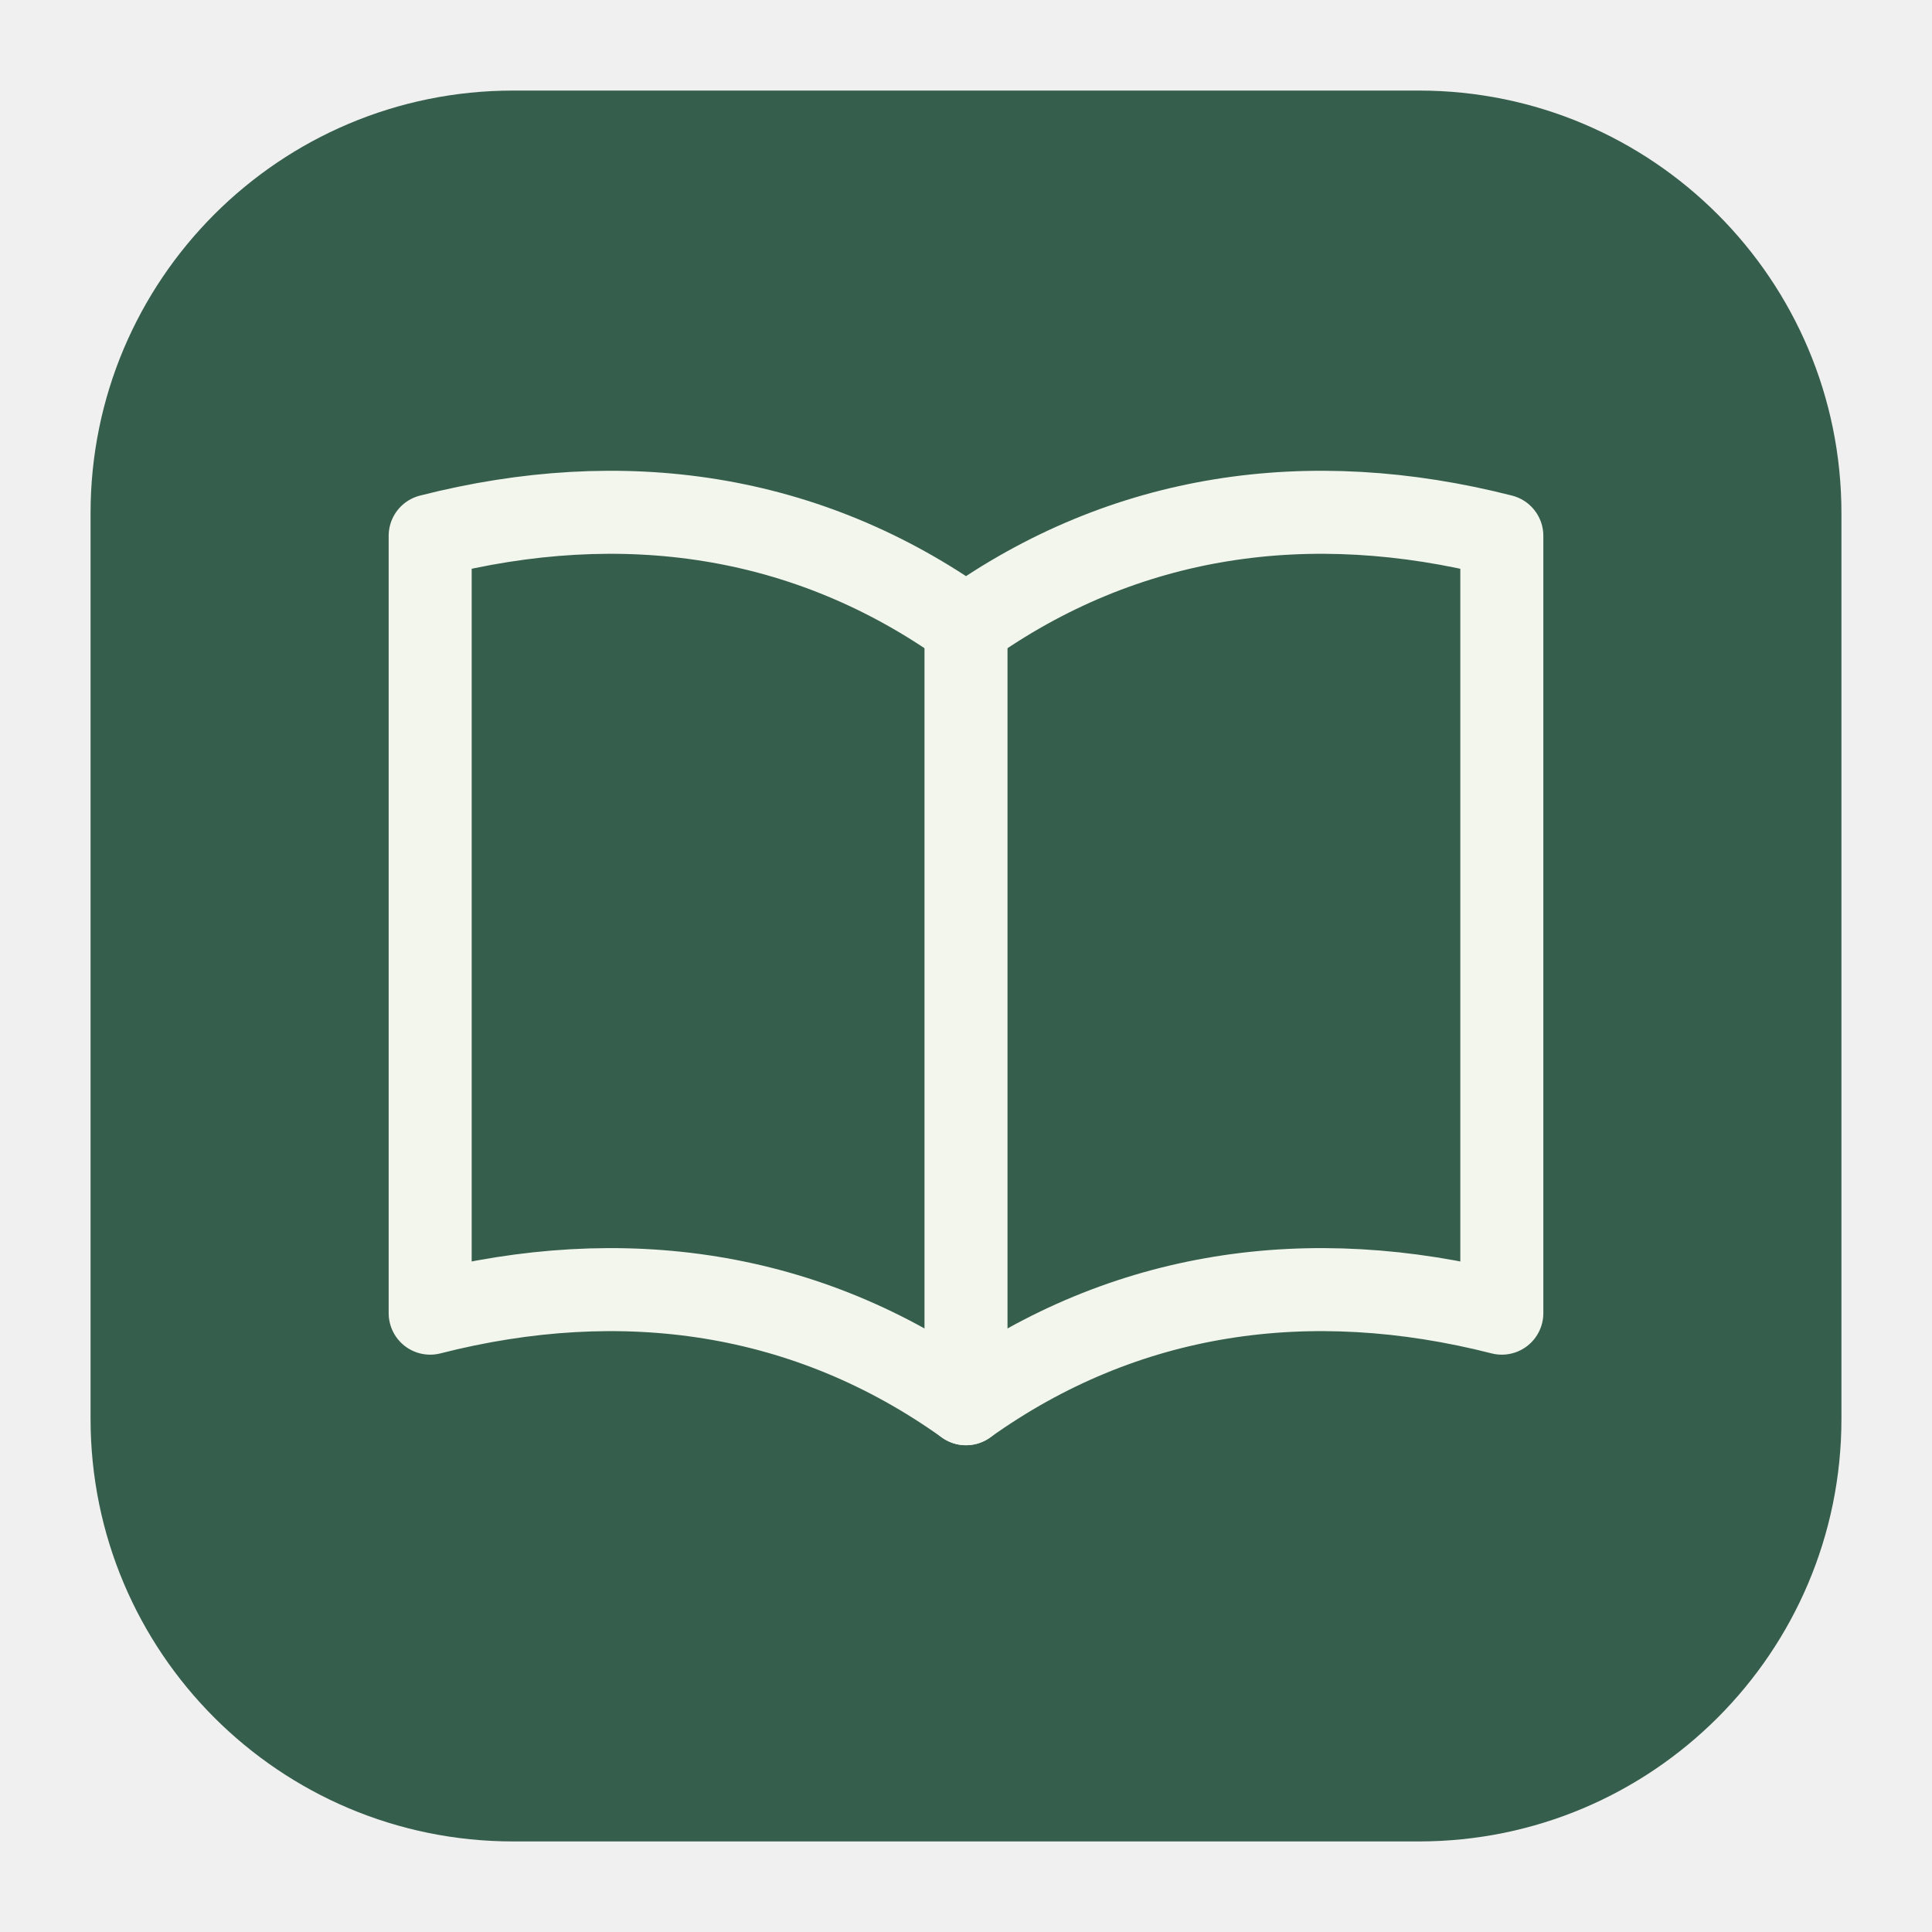
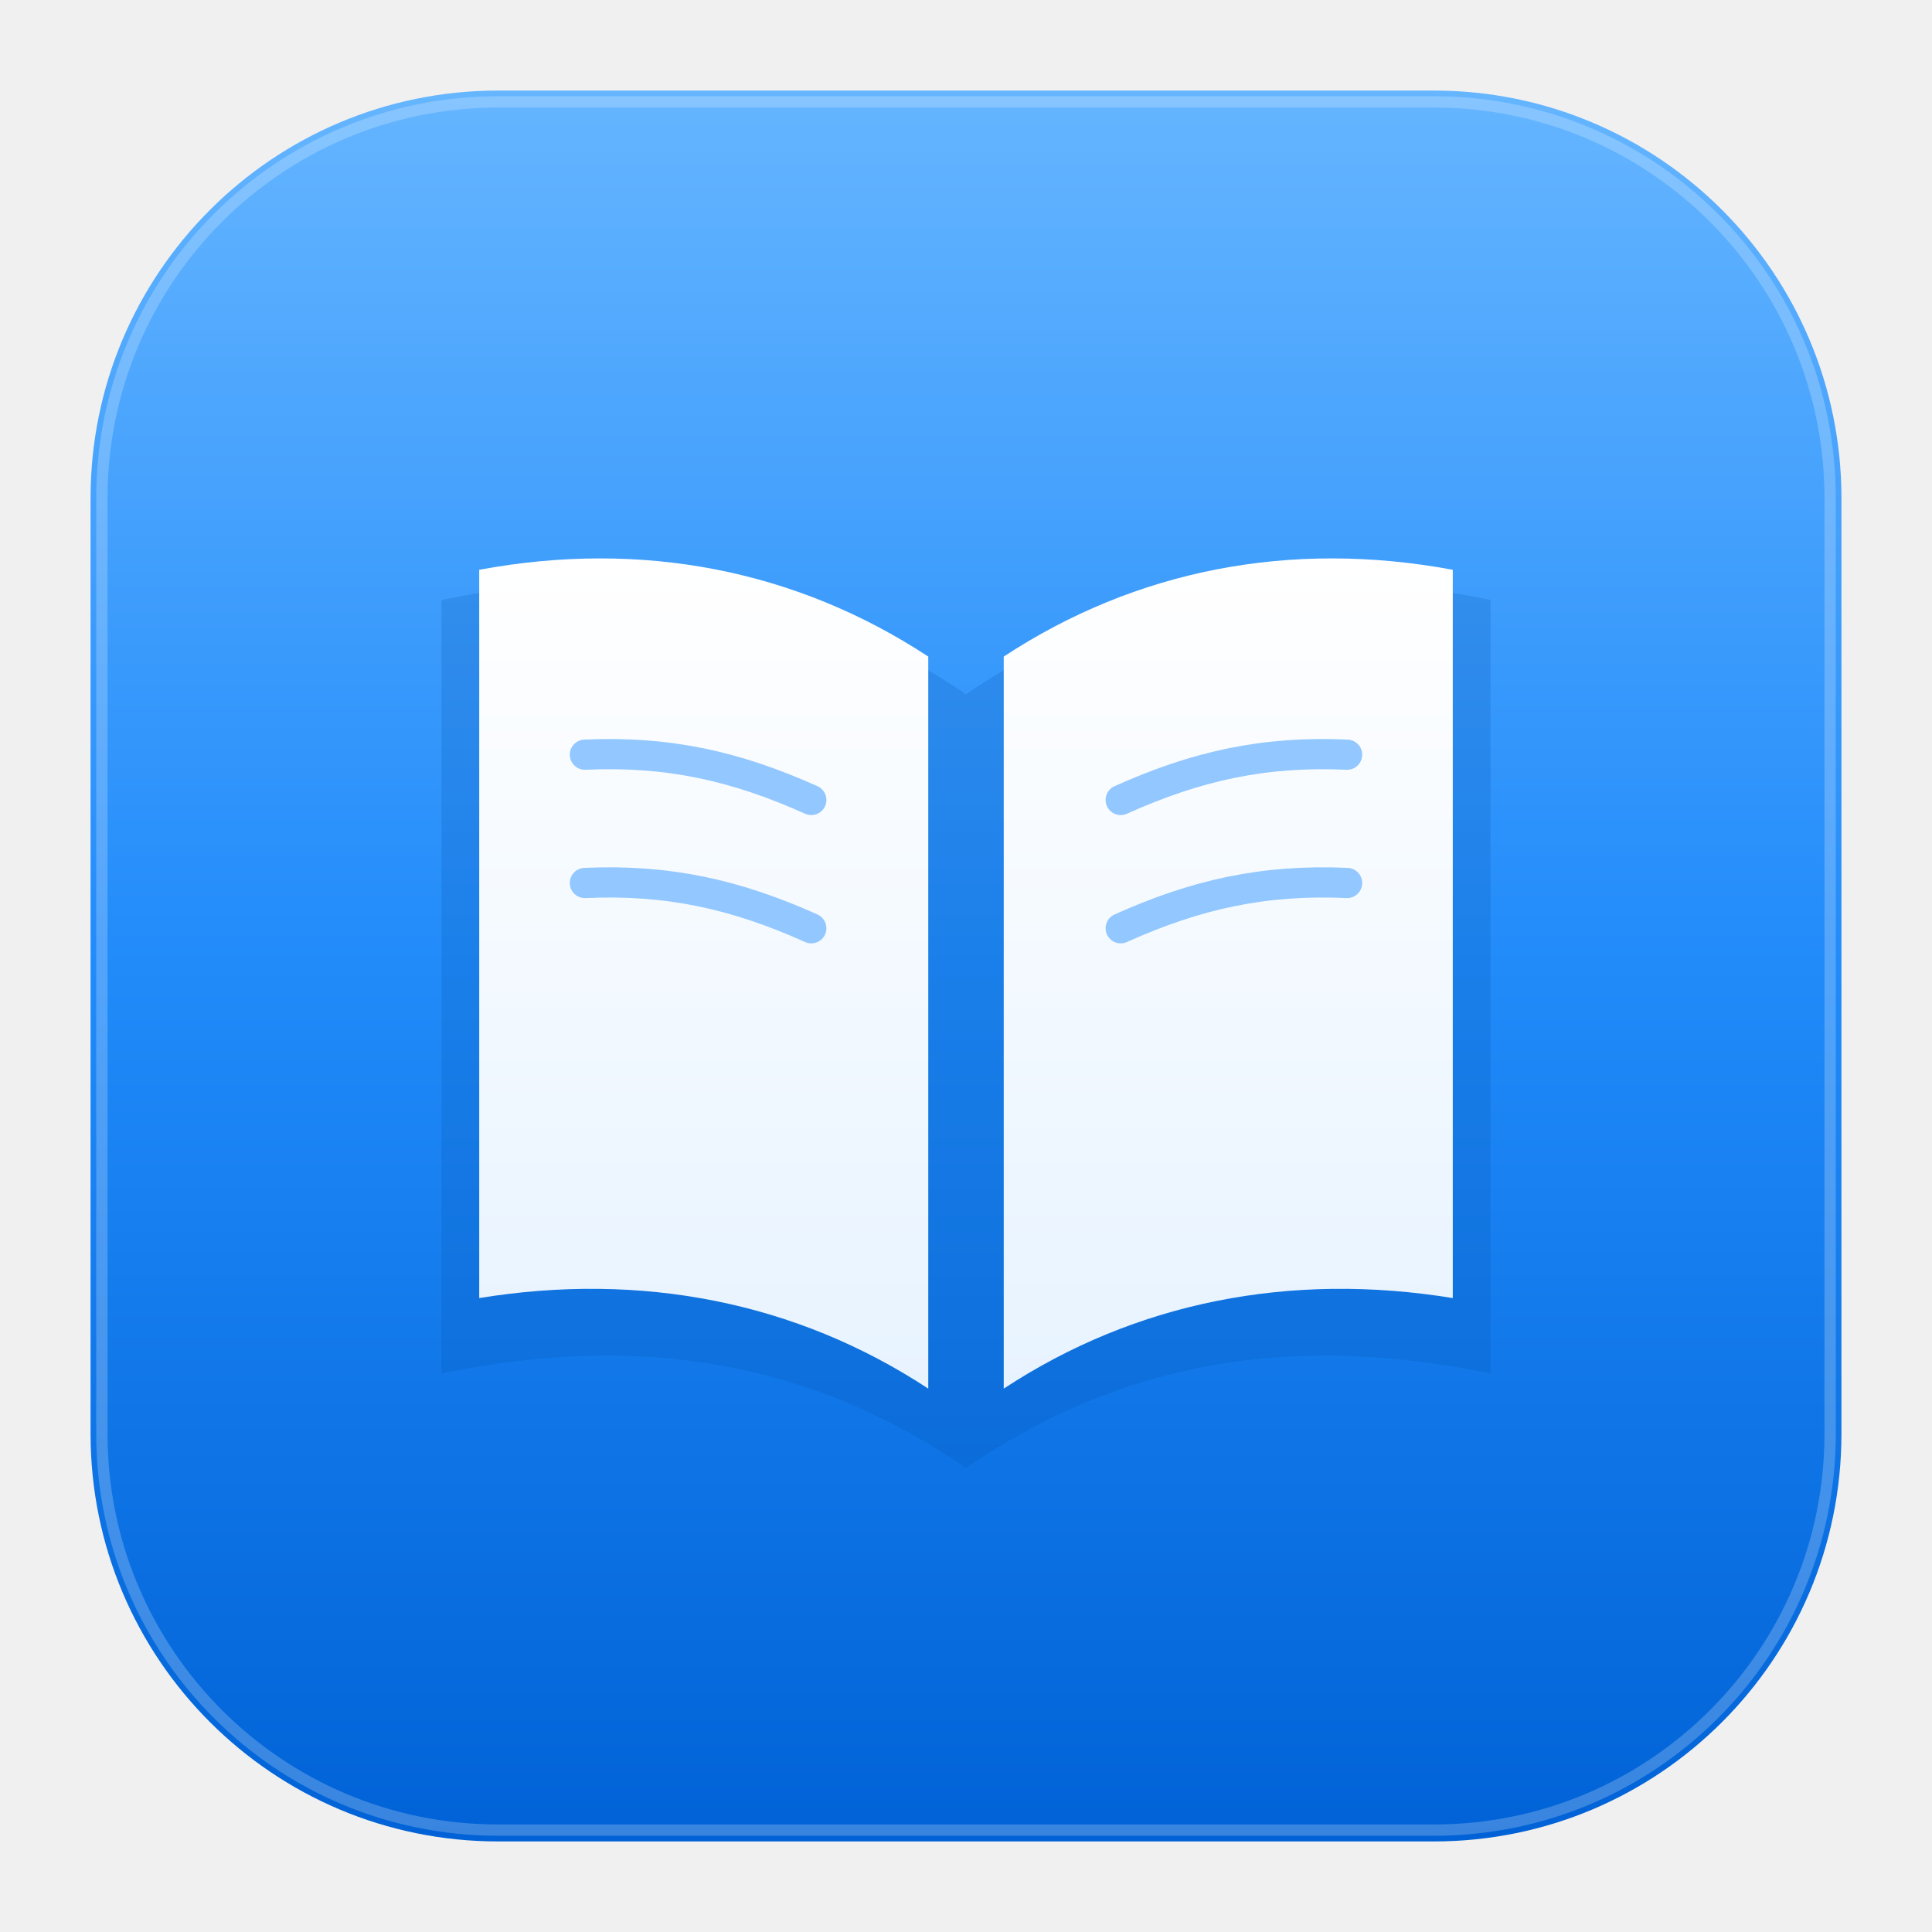
<svg xmlns="http://www.w3.org/2000/svg" width="512" height="512" viewBox="0 0 512 512">
-   <rect x="24" y="24" width="464" height="464" rx="112" fill="#365e4d" />
-   <g fill="none" stroke="#f3f6ed" stroke-width="22" stroke-linecap="round" stroke-linejoin="round">
-     <path d="M256 166c-42-30-91-37-142-24v206c51-13 100-6 142 24 42-30 91-37 142-24V142c-51-13-100-6-142 24Z" />
-     <path d="M256 166v206" />
+   <defs>
+     <linearGradient id="surface" x1="0" y1="0" x2="0" y2="1">
+       <stop stop-color="#65b5ff" />
+       <stop offset=".5" stop-color="#218bfa" />
+       <stop offset="1" stop-color="#0062d6" />
+     </linearGradient>
+     <linearGradient id="paper" x1="0" y1="0" x2="0" y2="1">
+       <stop stop-color="#ffffff" />
+       <stop offset="1" stop-color="#e7f3ff" />
+     </linearGradient>
+   </defs>
+   <rect x="24" y="24" width="464" height="464" rx="108" fill="url(#surface)" />
+   <rect x="27" y="27" width="458" height="458" rx="105" fill="none" stroke="#ffffff" stroke-opacity=".22" stroke-width="3" />
+   <path d="M256 176c-41-28-86-36-139-25v205c53-11 98-3 139 25 41-28 86-36 139-25V151c-53-11-98-3-139 25Z" fill="#004ea8" opacity=".2" transform="translate(0 8)" />
+   <path d="M246 174c-35-23-76-31-119-23v193c43-7 84 1 119 24Zm20 0c35-23 76-31 119-23v193c-43-7-84 1-119 24Z" fill="url(#paper)" />
+   <g fill="none" stroke="#92c7ff" stroke-width="8" stroke-linecap="round">
+     <path d="M155 200c22-1 40 3 60 12m-60 22c22-1 40 3 60 12m82-34c20-9 38-13 60-12m-60 46c20-9 38-13 60-12" />
  </g>
</svg>
